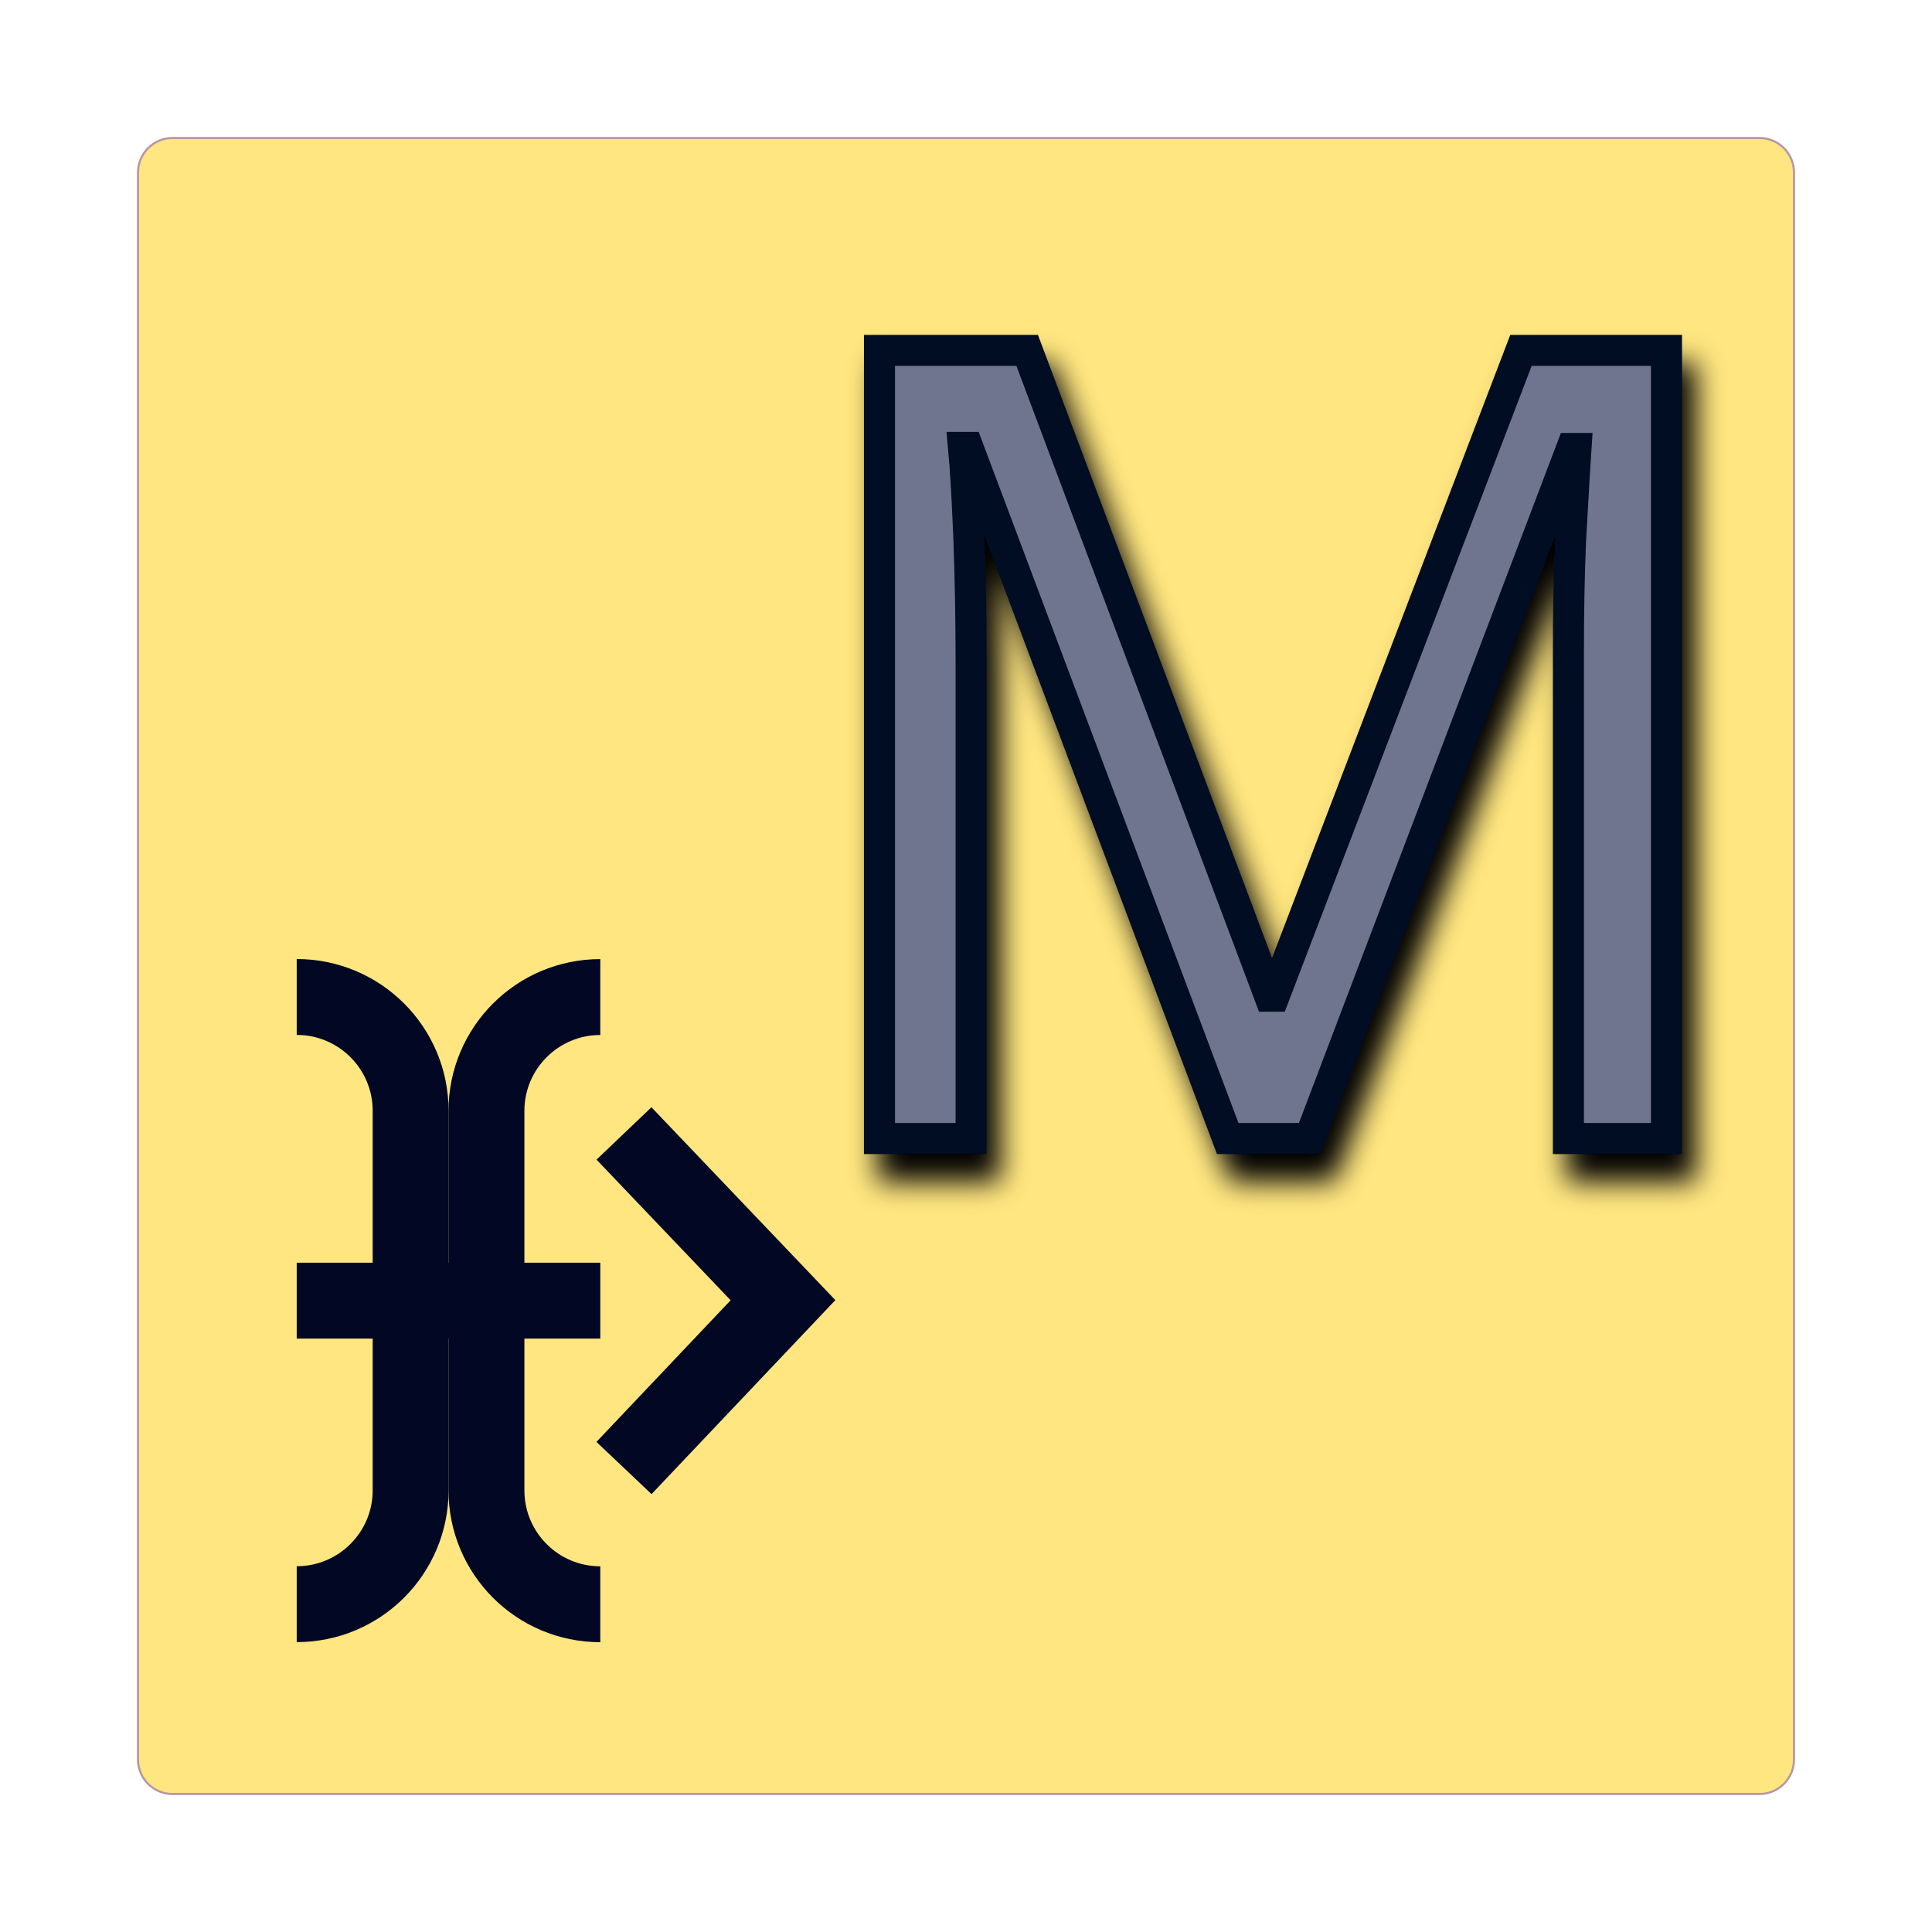
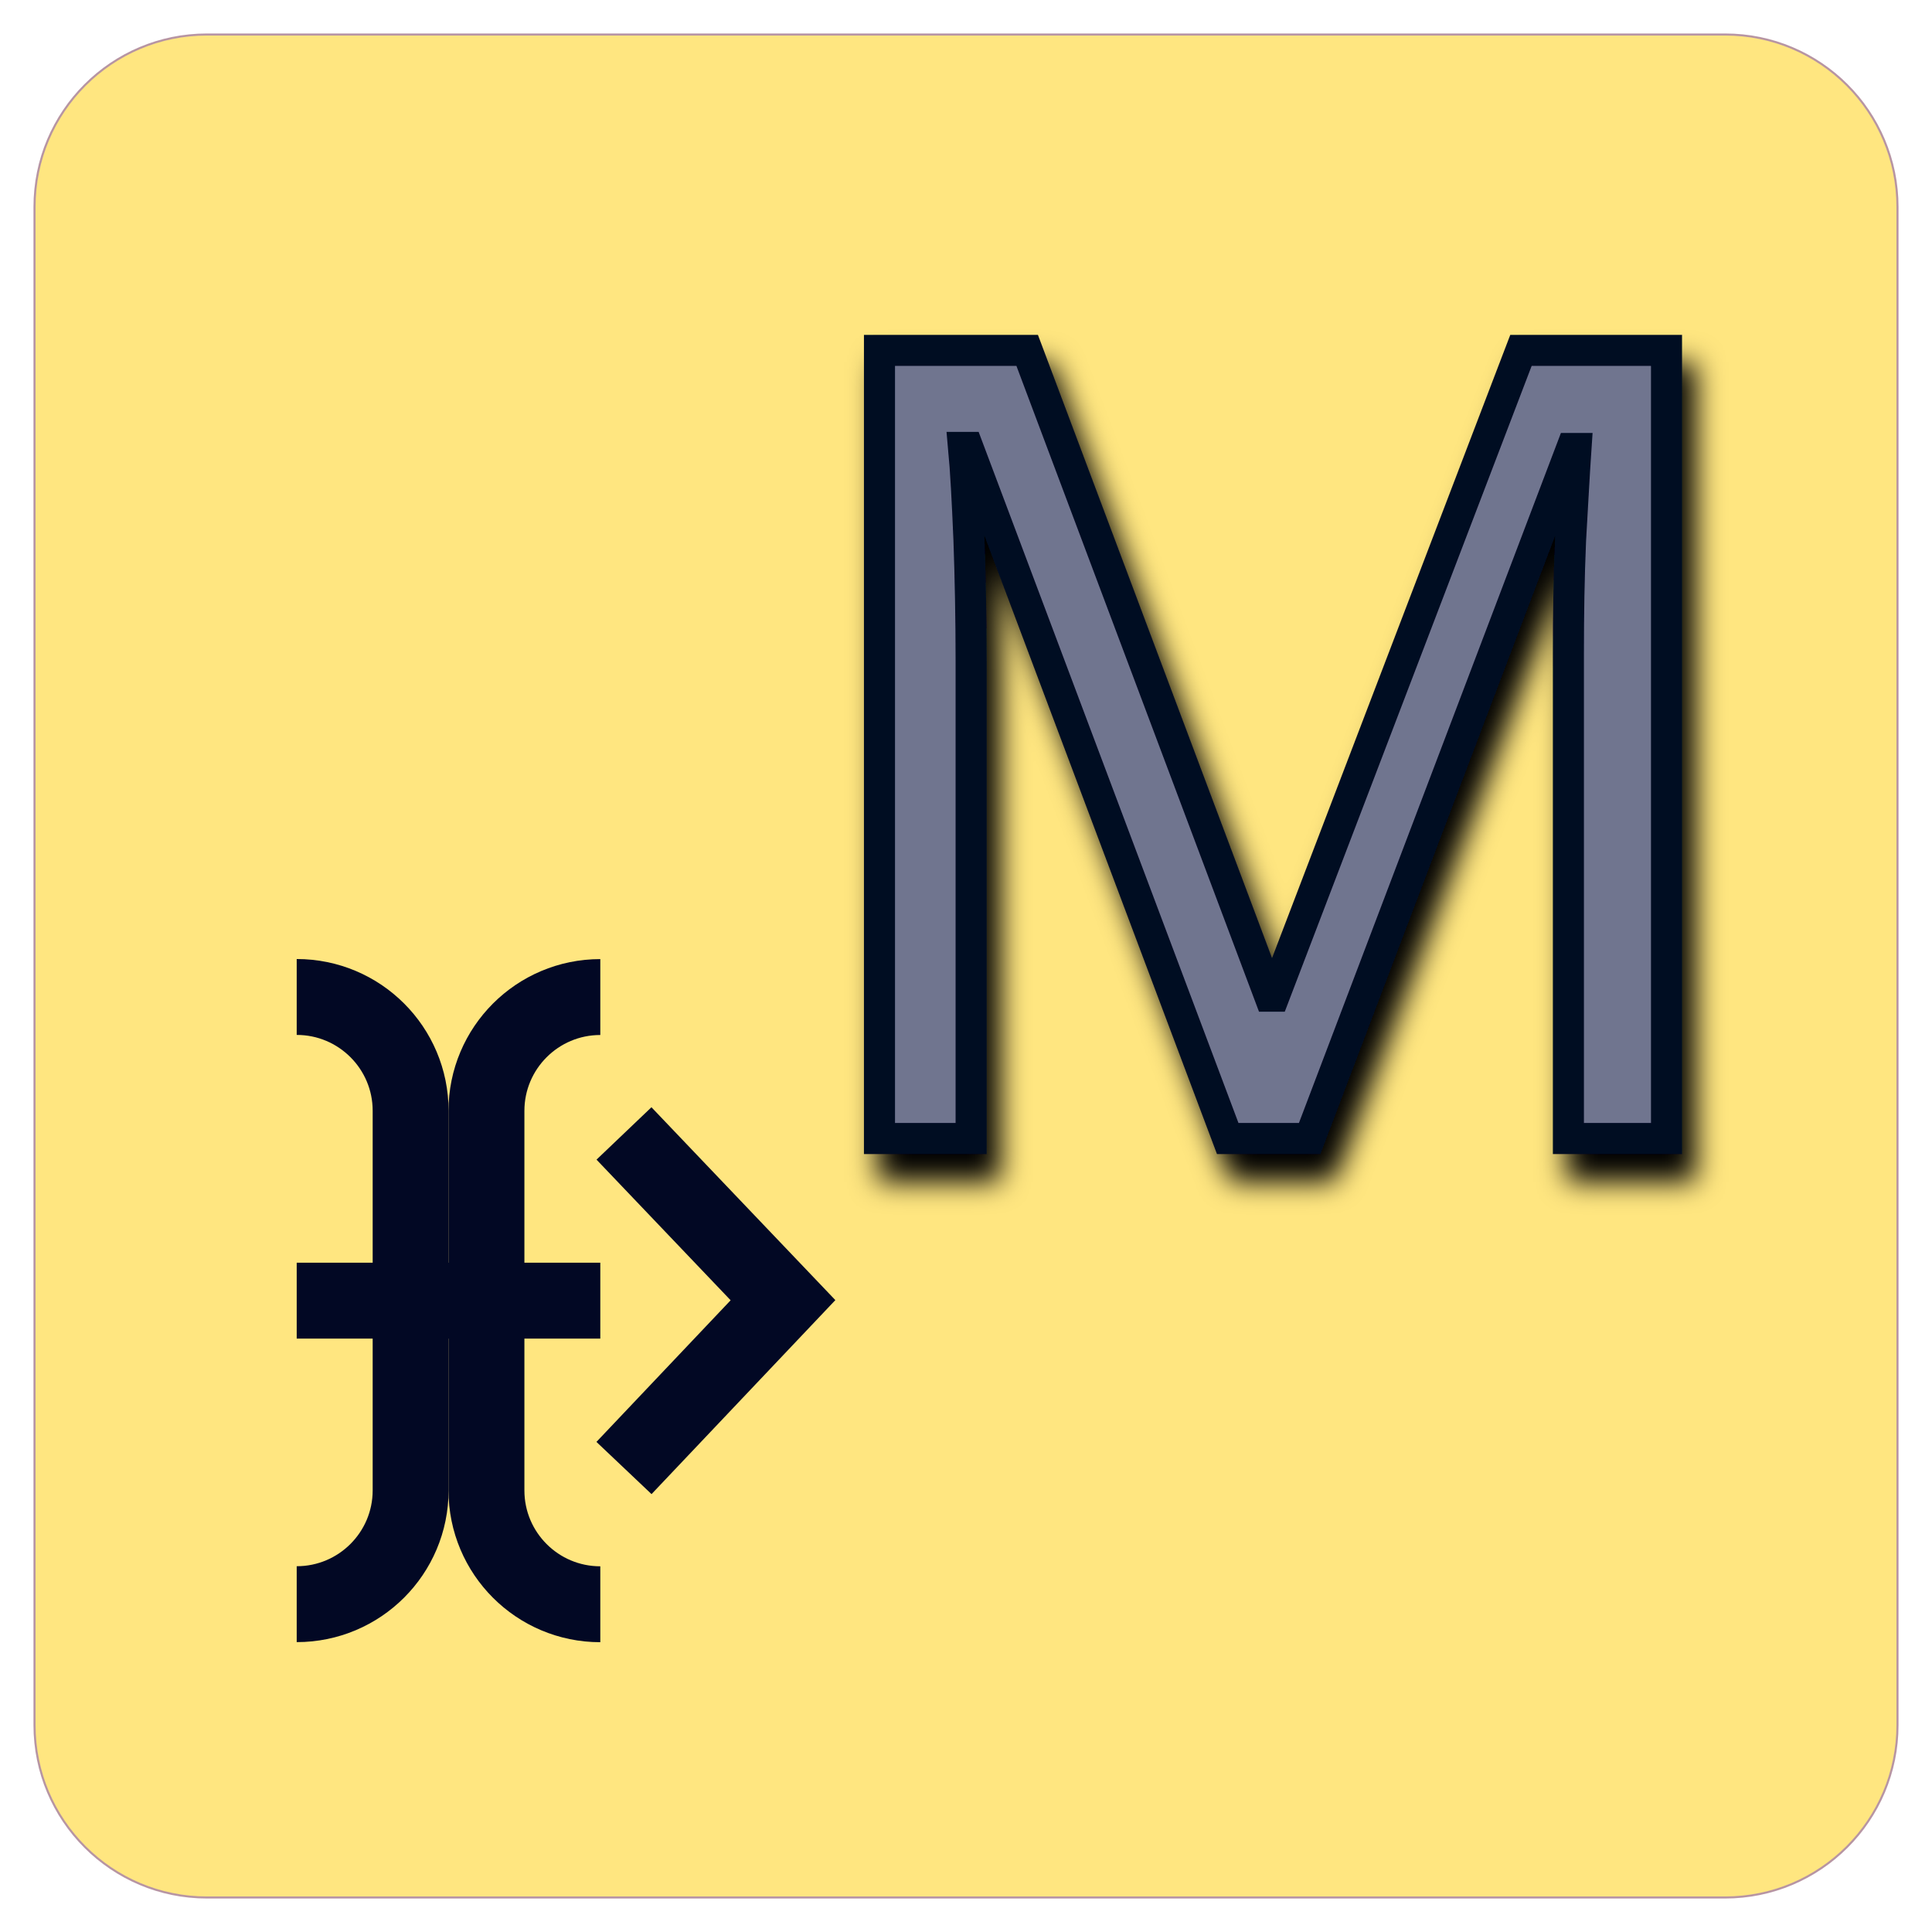
- <svg xmlns="http://www.w3.org/2000/svg" id="mark_select_28x28" viewBox="0 0 28 28" height="28" width="28">
+ <svg xmlns="http://www.w3.org/2000/svg" id="mark_select_28x28" viewBox="0 0 28 28">
  <defs>
    <filter id="shadow_1">
      <feDropShadow stdDeviation="0.2" dy="0.4" dx="0.2" />
    </filter>
    <style>
- 			*{ border: 1px solid transparent;}
+ 			*:not(rect){ 
+ 				border: 0.001rem solid transparent;
+ 				height: 1.75rem;
+ 				width: 1.75rem;
+ 			}
			.base-style{
				fill: none;
				fill-rule:evenodd;
				stroke:#000000;
				stroke-width:2px;
				stroke-linecap:butt;
				stroke-linejoin:miter;
				stroke-opacity:1 
			}
			.style-1{
				fill:#ffe680;
				stroke:#b795a3;
				stroke-width:0.03px;
			}
			.style-2{
				stroke-width: 1px;
				stroke:#020824;
			}
			.text-style{
				letter-spacing: 0.8px;
				font-size:16.0px;
				font-family:Tahoma;
				fill:#6f758f;
				stroke:#020824;
				stroke-width:0.45px;
				filter:url(#shadow_1);
			}
		
		</style>
  </defs>
  <g>
    <path d="M0 0h28v28H0z" stroke="none" fill="none" />
-     <rect class="base-style style-1" x="2" y="2" width="24" height="24" rx="0.5" />
+     <rect class="base-style style-1" x=".5" y=".5" width="27" height="27" rx="2.5" />
    <g transform="translate(1,0.7) scale(1.1)">
      <path class="base-style style-2" d="M 3,16.5 H 7" />
      <path class="base-style style-2" d="m 3,12.499 a 1.501,1.5 0 0 1 1.501,1.5 v 5 A 1.501,1.5 0 0 1 3,20.499" />
      <path class="base-style style-2" d="m 7,12.5 a 1.5,1.5 0 0 0 -1.5,1.5 v 5 a 1.5,1.5 0 0 0 1.5,1.5" />
      <path class="base-style style-2" d="m 7.312,14.297 2.095,2.197 -2.095,2.211" />
    </g>
    <text class="text-style" x="11.2" y="16.5">M</text>
  </g>
</svg>
